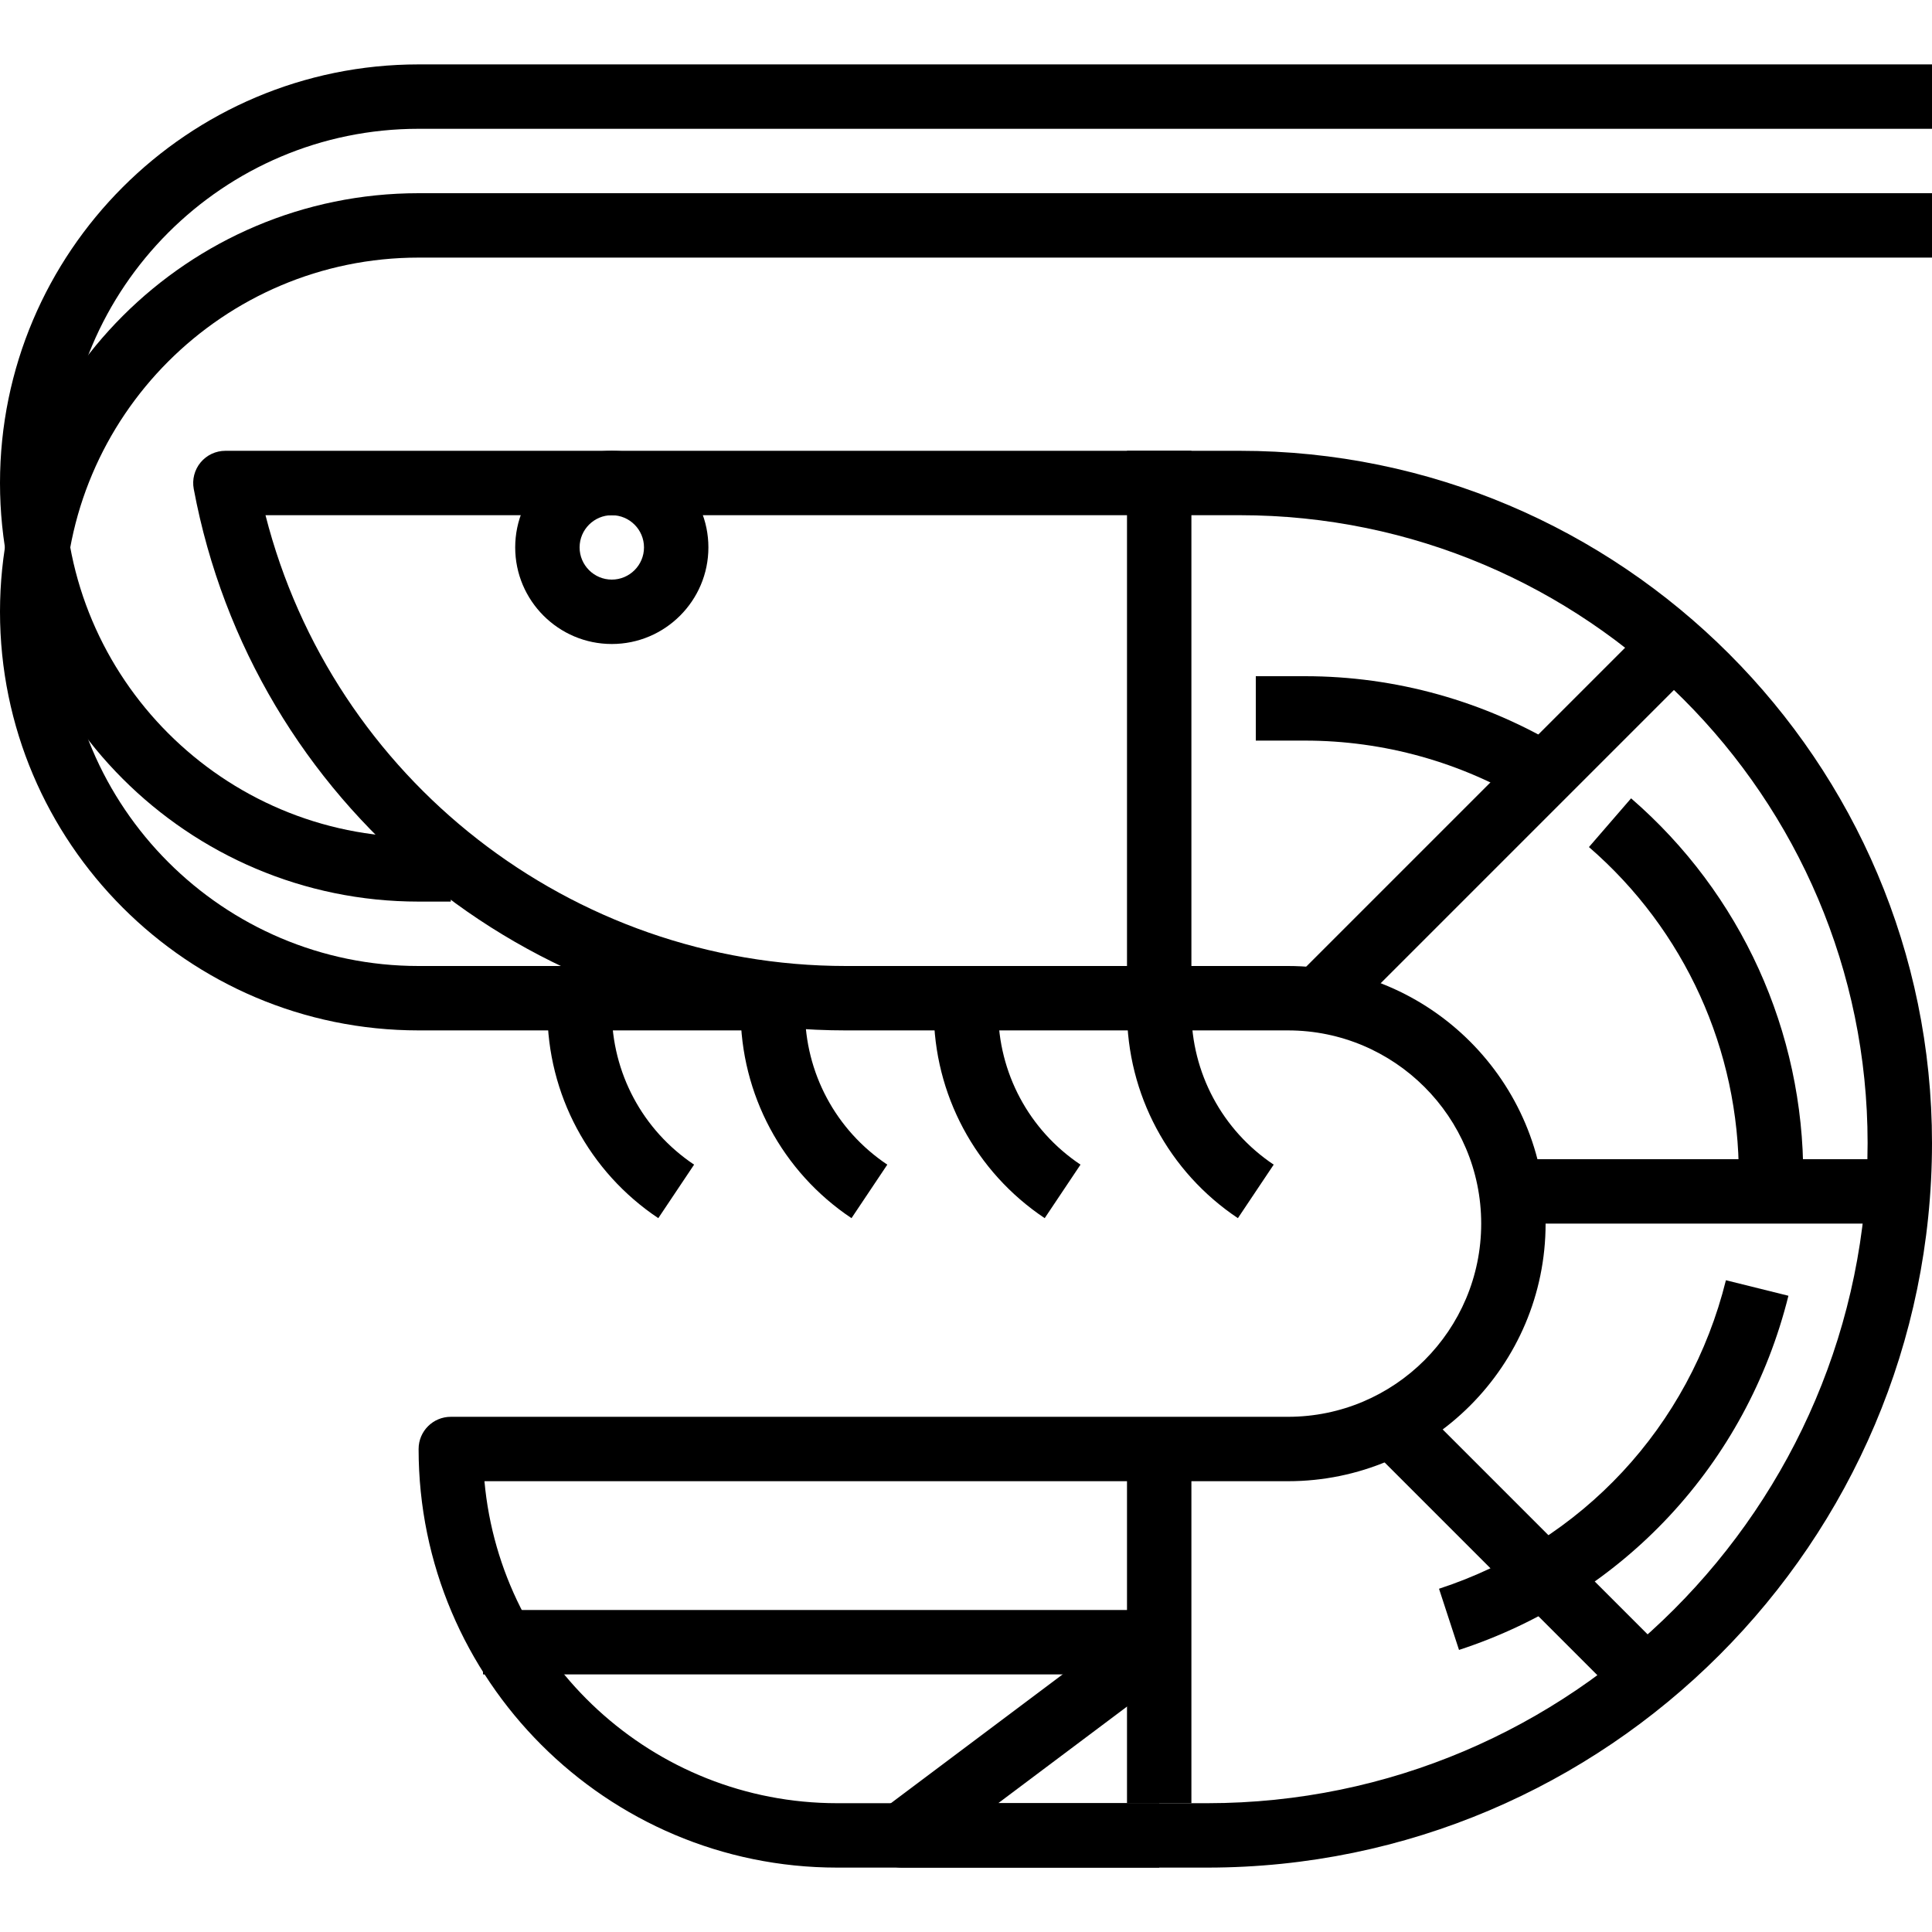
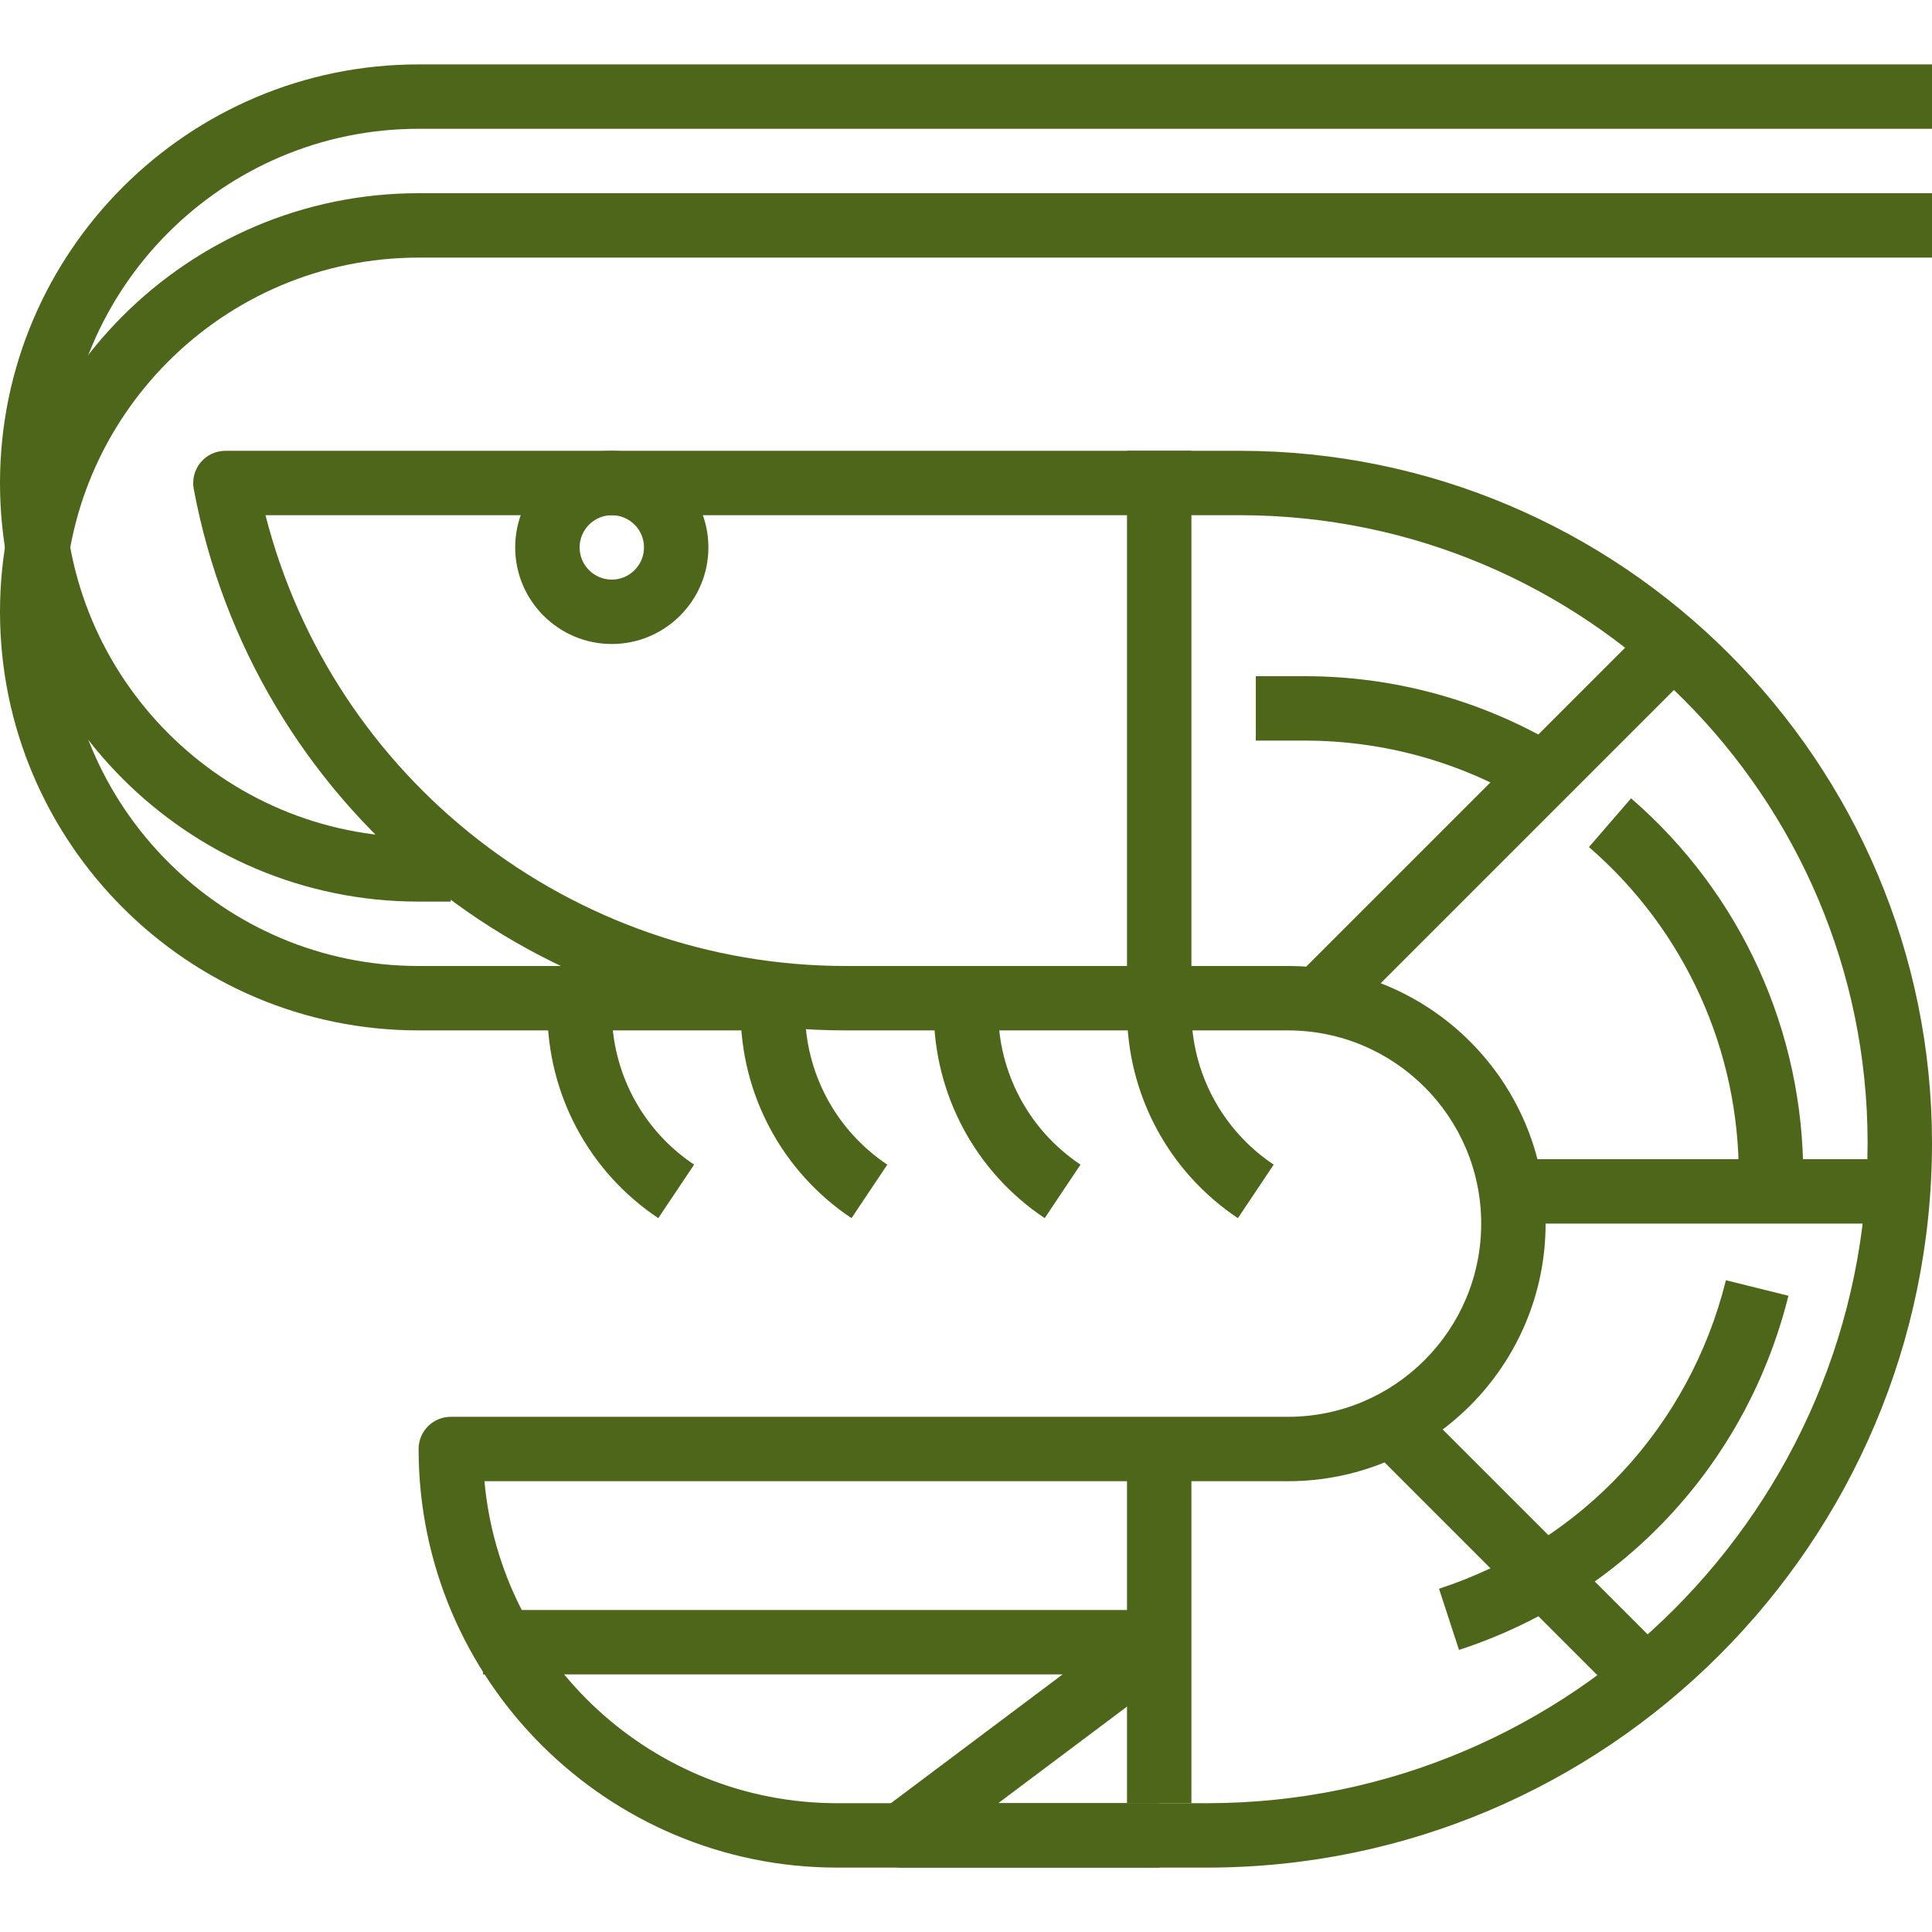
- <svg xmlns="http://www.w3.org/2000/svg" version="1.1" id="Capa_1" x="0px" y="0px" viewBox="0 0 512 512" style="enable-background:new 0 0 512 512;" xml:space="preserve">
+ <svg xmlns="http://www.w3.org/2000/svg" version="1.1" id="Capa_1" x="0px" y="0px" viewBox="0 0 512 512" style="enable-background:new 0 0 512 512;" xml:space="preserve" fill="#4d661a">
  <g>
    <g>
      <path d="M328.533,119.467h-268.8c-2.534,0-4.949,1.126-6.571,3.081c-1.621,1.954-2.287,4.531-1.818,7.023    c15.573,83.157,88.26,143.497,172.851,143.497c0.017,0,0.043,0,0.06,0h117.077c28.237,0,51.2,22.963,51.2,51.2    c0,28.237-22.963,51.2-51.2,51.2H119.467c-4.71,0-8.533,3.814-8.533,8.533c0,61.167,49.766,110.933,110.933,110.933h98.142    c105.805-0.051,191.94-86.187,191.991-192C512,201.771,429.696,119.467,328.533,119.467z M320,477.867h-98.133    c-48.888,0-89.156-37.555-93.483-85.333h212.949c37.641,0,68.267-30.626,68.267-68.267c0-37.641-30.626-68.267-68.267-68.267    H224.256c-0.009,0-0.026,0-0.051,0c-72.909,0-136.038-49.647-153.847-119.467h258.176c91.75,0,166.4,74.65,166.4,166.391    C494.882,399.343,416.41,477.815,320,477.867z" />
    </g>
  </g>
  <g>
    <g>
      <rect x="298.667" y="119.467" width="17.067" height="136.533" />
    </g>
  </g>
  <g>
    <g>
      <rect x="298.667" y="384" width="17.067" height="93.867" />
    </g>
  </g>
  <g>
    <g>
      <rect x="401.067" y="307.2" width="102.4" height="17.067" />
    </g>
  </g>
  <g>
    <g>
      <rect x="329.535" y="206.939" transform="matrix(0.7071 -0.7071 0.7071 0.7071 -35.5202 345.192)" width="138.776" height="17.066" />
    </g>
  </g>
  <g>
    <g>
      <rect x="392.468" y="361.285" transform="matrix(0.7071 -0.7071 0.7071 0.7071 -172.15 403.506)" width="17.067" height="96.545" />
    </g>
  </g>
  <g>
    <g>
      <path d="M162.133,119.467c-14.114,0-25.6,11.486-25.6,25.6c0,14.114,11.486,25.6,25.6,25.6s25.6-11.486,25.6-25.6    S176.247,119.467,162.133,119.467z M162.133,153.6c-4.702,0-8.533-3.831-8.533-8.533c0-4.702,3.831-8.533,8.533-8.533    c4.702,0,8.533,3.831,8.533,8.533C170.667,149.769,166.835,153.6,162.133,153.6z" />
    </g>
  </g>
  <g>
    <g>
      <rect x="128" y="426.667" width="179.2" height="17.067" />
    </g>
  </g>
  <g>
    <g>
      <path d="M315.733,267.861v-3.328h-17.067v3.328c0.009,22.127,10.999,42.684,29.389,54.963l9.489-14.182    C323.891,299.52,315.742,284.279,315.733,267.861z" />
    </g>
  </g>
  <g>
    <g>
      <path d="M264.533,267.861v-3.328h-17.067v3.328c0.009,22.127,10.999,42.684,29.389,54.963l9.489-14.182    C272.691,299.52,264.542,284.279,264.533,267.861z" />
    </g>
  </g>
  <g>
    <g>
      <path d="M213.333,267.861v-3.328h-17.067v3.328c0.009,22.127,10.991,42.675,29.389,54.963l9.489-14.182    C221.491,299.52,213.342,284.279,213.333,267.861z" />
    </g>
  </g>
  <g>
    <g>
      <path d="M162.133,267.861v-3.328h-17.067v3.328c0.009,22.127,10.991,42.675,29.389,54.963l9.489-14.182    C170.291,299.52,162.142,284.279,162.133,267.861z" />
    </g>
  </g>
  <g>
    <g>
      <path d="M110.933,34.133H512V17.067H110.933C49.766,17.067,0,66.833,0,128s49.766,110.933,110.933,110.933h8.533v-17.067h-8.533    c-51.755,0-93.867-42.112-93.867-93.867S59.179,34.133,110.933,34.133z" />
    </g>
  </g>
  <g>
    <g>
      <path d="M110.933,68.267H512V51.2H110.933C49.766,51.2,0,100.966,0,162.133s49.766,110.933,110.933,110.933h102.4V256h-102.4    c-51.755,0-93.867-42.112-93.867-93.867C17.067,110.379,59.179,68.267,110.933,68.267z" />
    </g>
  </g>
  <g>
    <g>
      <path d="M457.387,339.277c-9.643,38.767-38.067,69.333-76.032,81.758l5.299,16.213c43.588-14.259,76.22-49.348,87.296-93.858    L457.387,339.277z" />
    </g>
  </g>
  <g>
    <g>
      <path d="M432.256,211.567l-11.17,12.911c25.387,21.965,39.868,53.811,39.714,87.415v4.267h17.067h0.009v-4.233    C478.037,273.374,461.414,236.791,432.256,211.567z" />
    </g>
  </g>
  <g>
    <g>
      <path d="M345.839,179.2c-0.068,0-0.154,0-0.239,0h-12.8v17.067h12.817c0.068,0,0.136,0,0.205,0    c20.932,0,41.455,5.734,59.349,16.597l8.849-14.592C393.455,185.788,369.877,179.2,345.839,179.2z" />
    </g>
  </g>
  <g>
    <g>
      <path d="M312.312,442.027l-10.232-13.653l-68.267,51.2c-2.944,2.202-4.139,6.033-2.978,9.523s4.42,5.837,8.098,5.837H307.2    v-17.067h-42.667L312.312,442.027z" />
    </g>
  </g>
  <g>
</g>
  <g>
</g>
  <g>
</g>
  <g>
</g>
  <g>
</g>
  <g>
</g>
  <g>
</g>
  <g>
</g>
  <g>
</g>
  <g>
</g>
  <g>
</g>
  <g>
</g>
  <g>
</g>
  <g>
</g>
  <g>
</g>
</svg>
